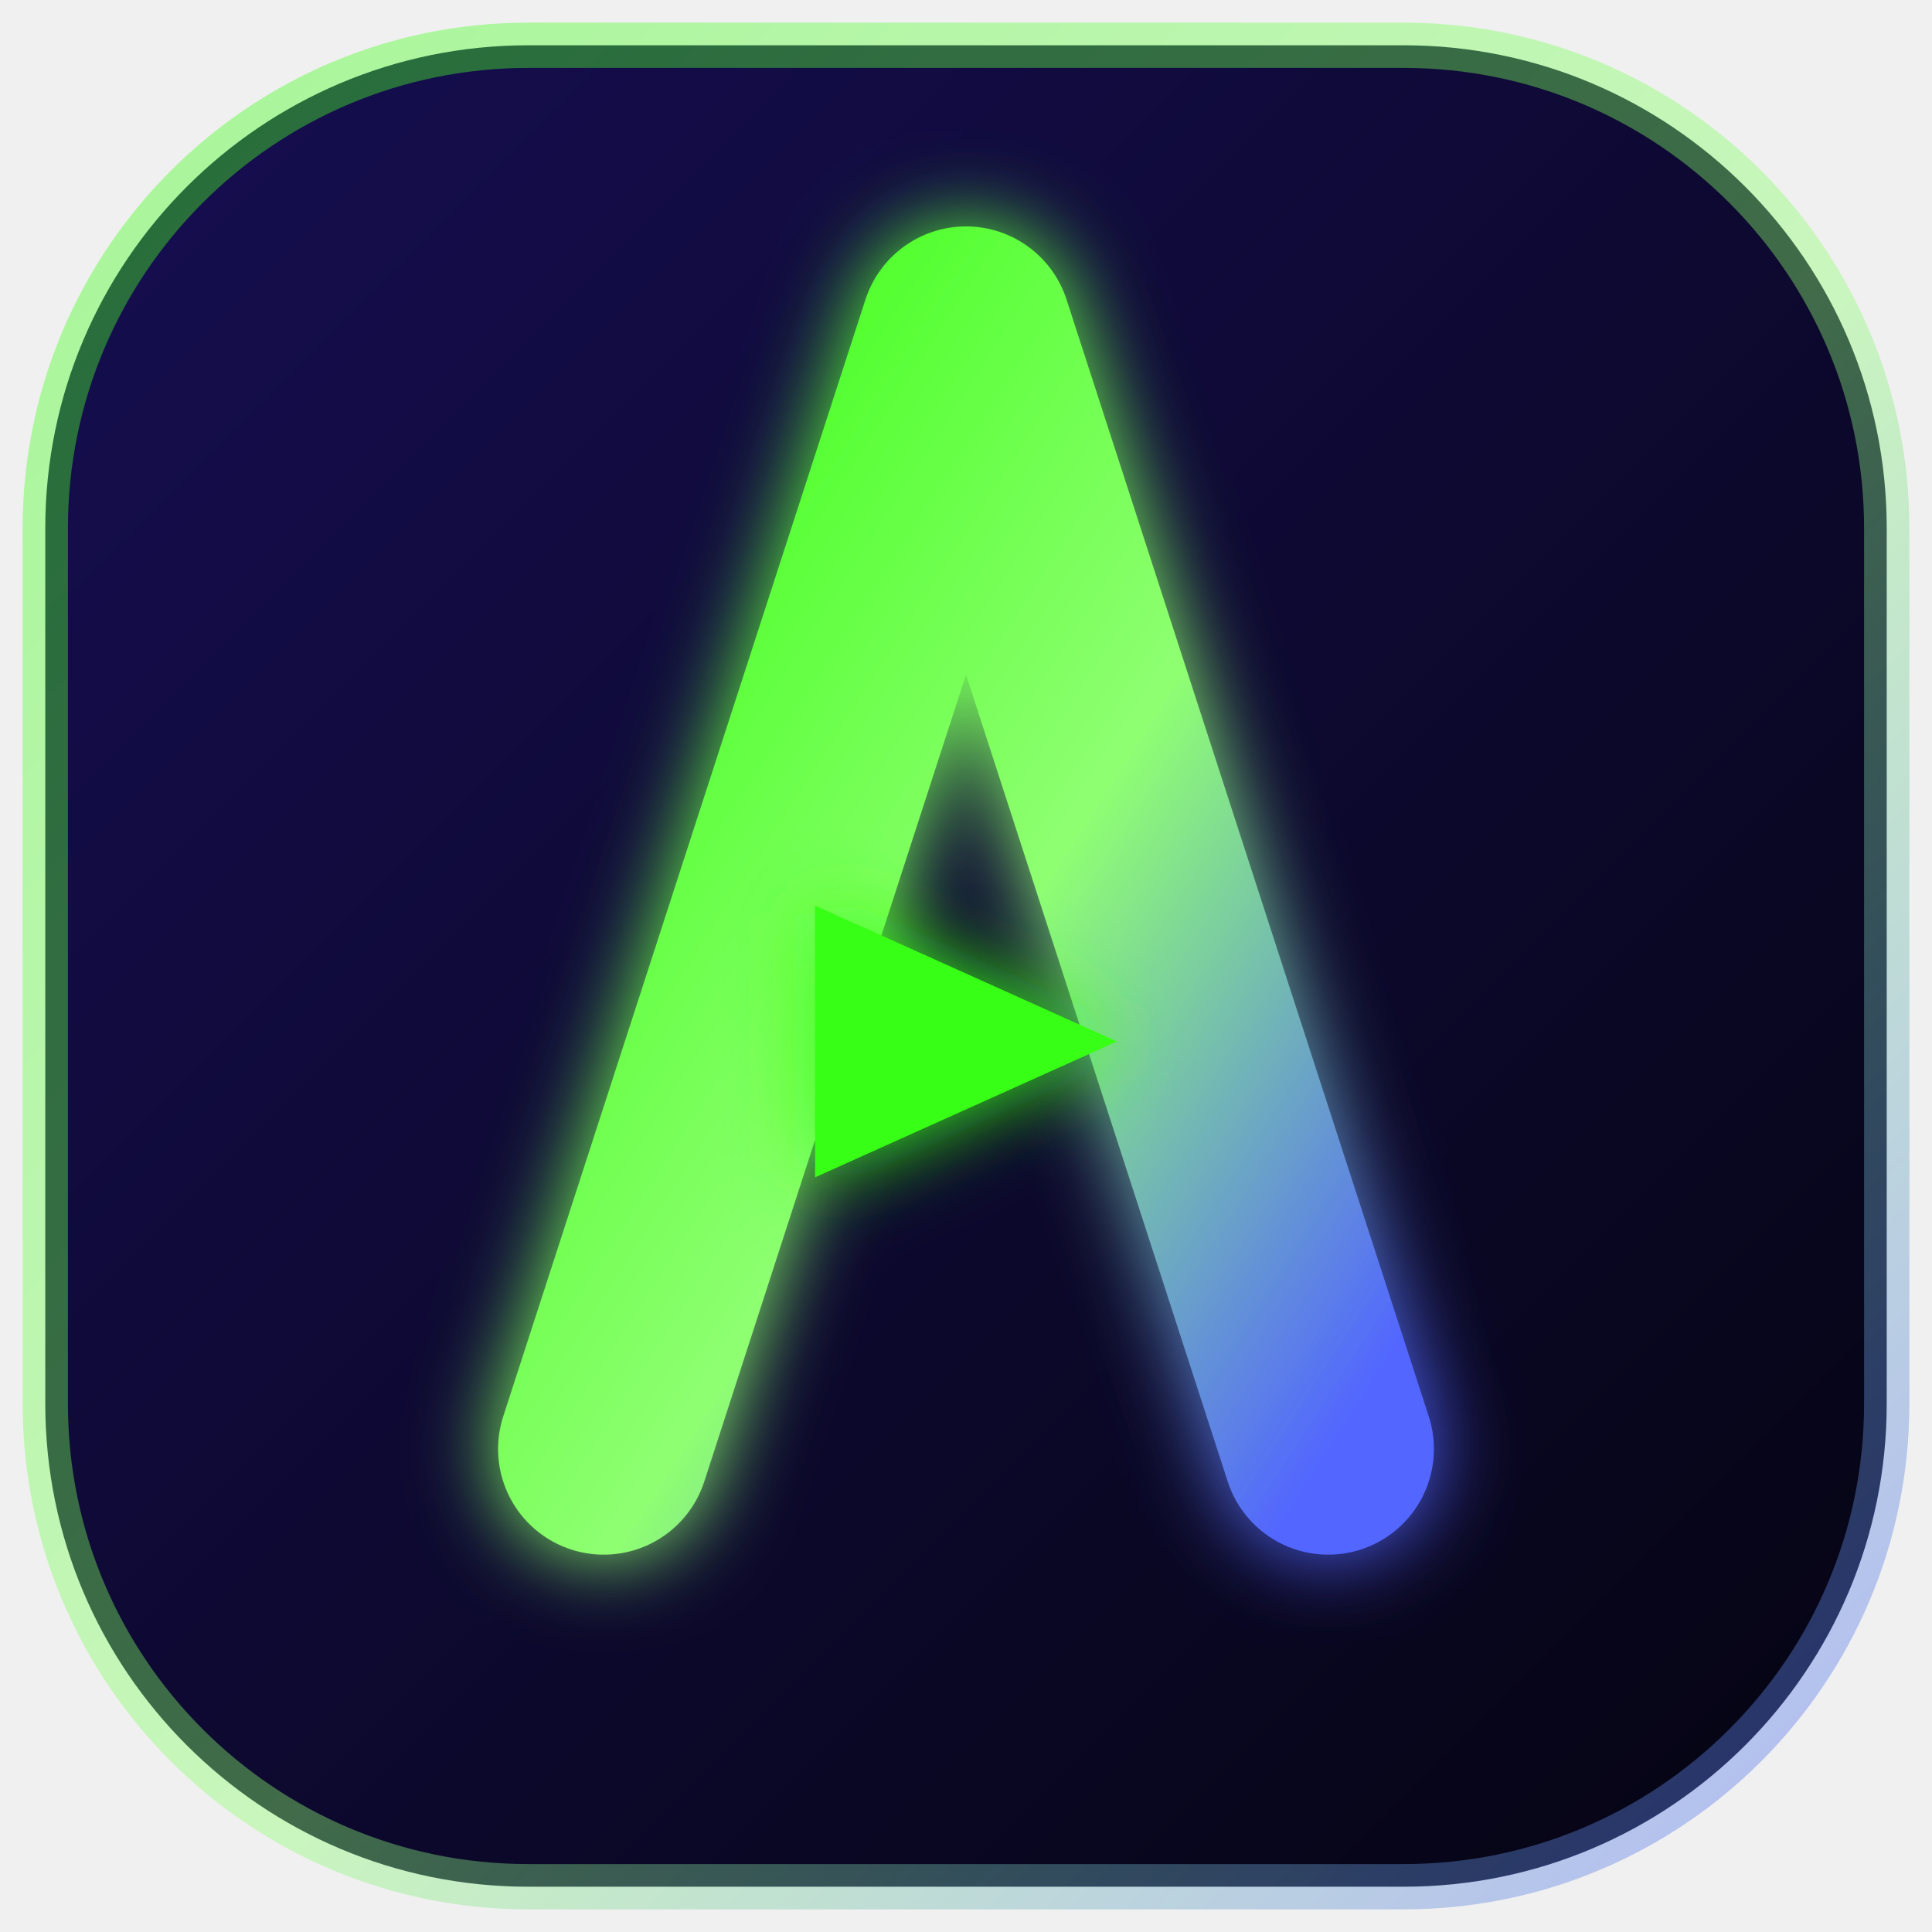
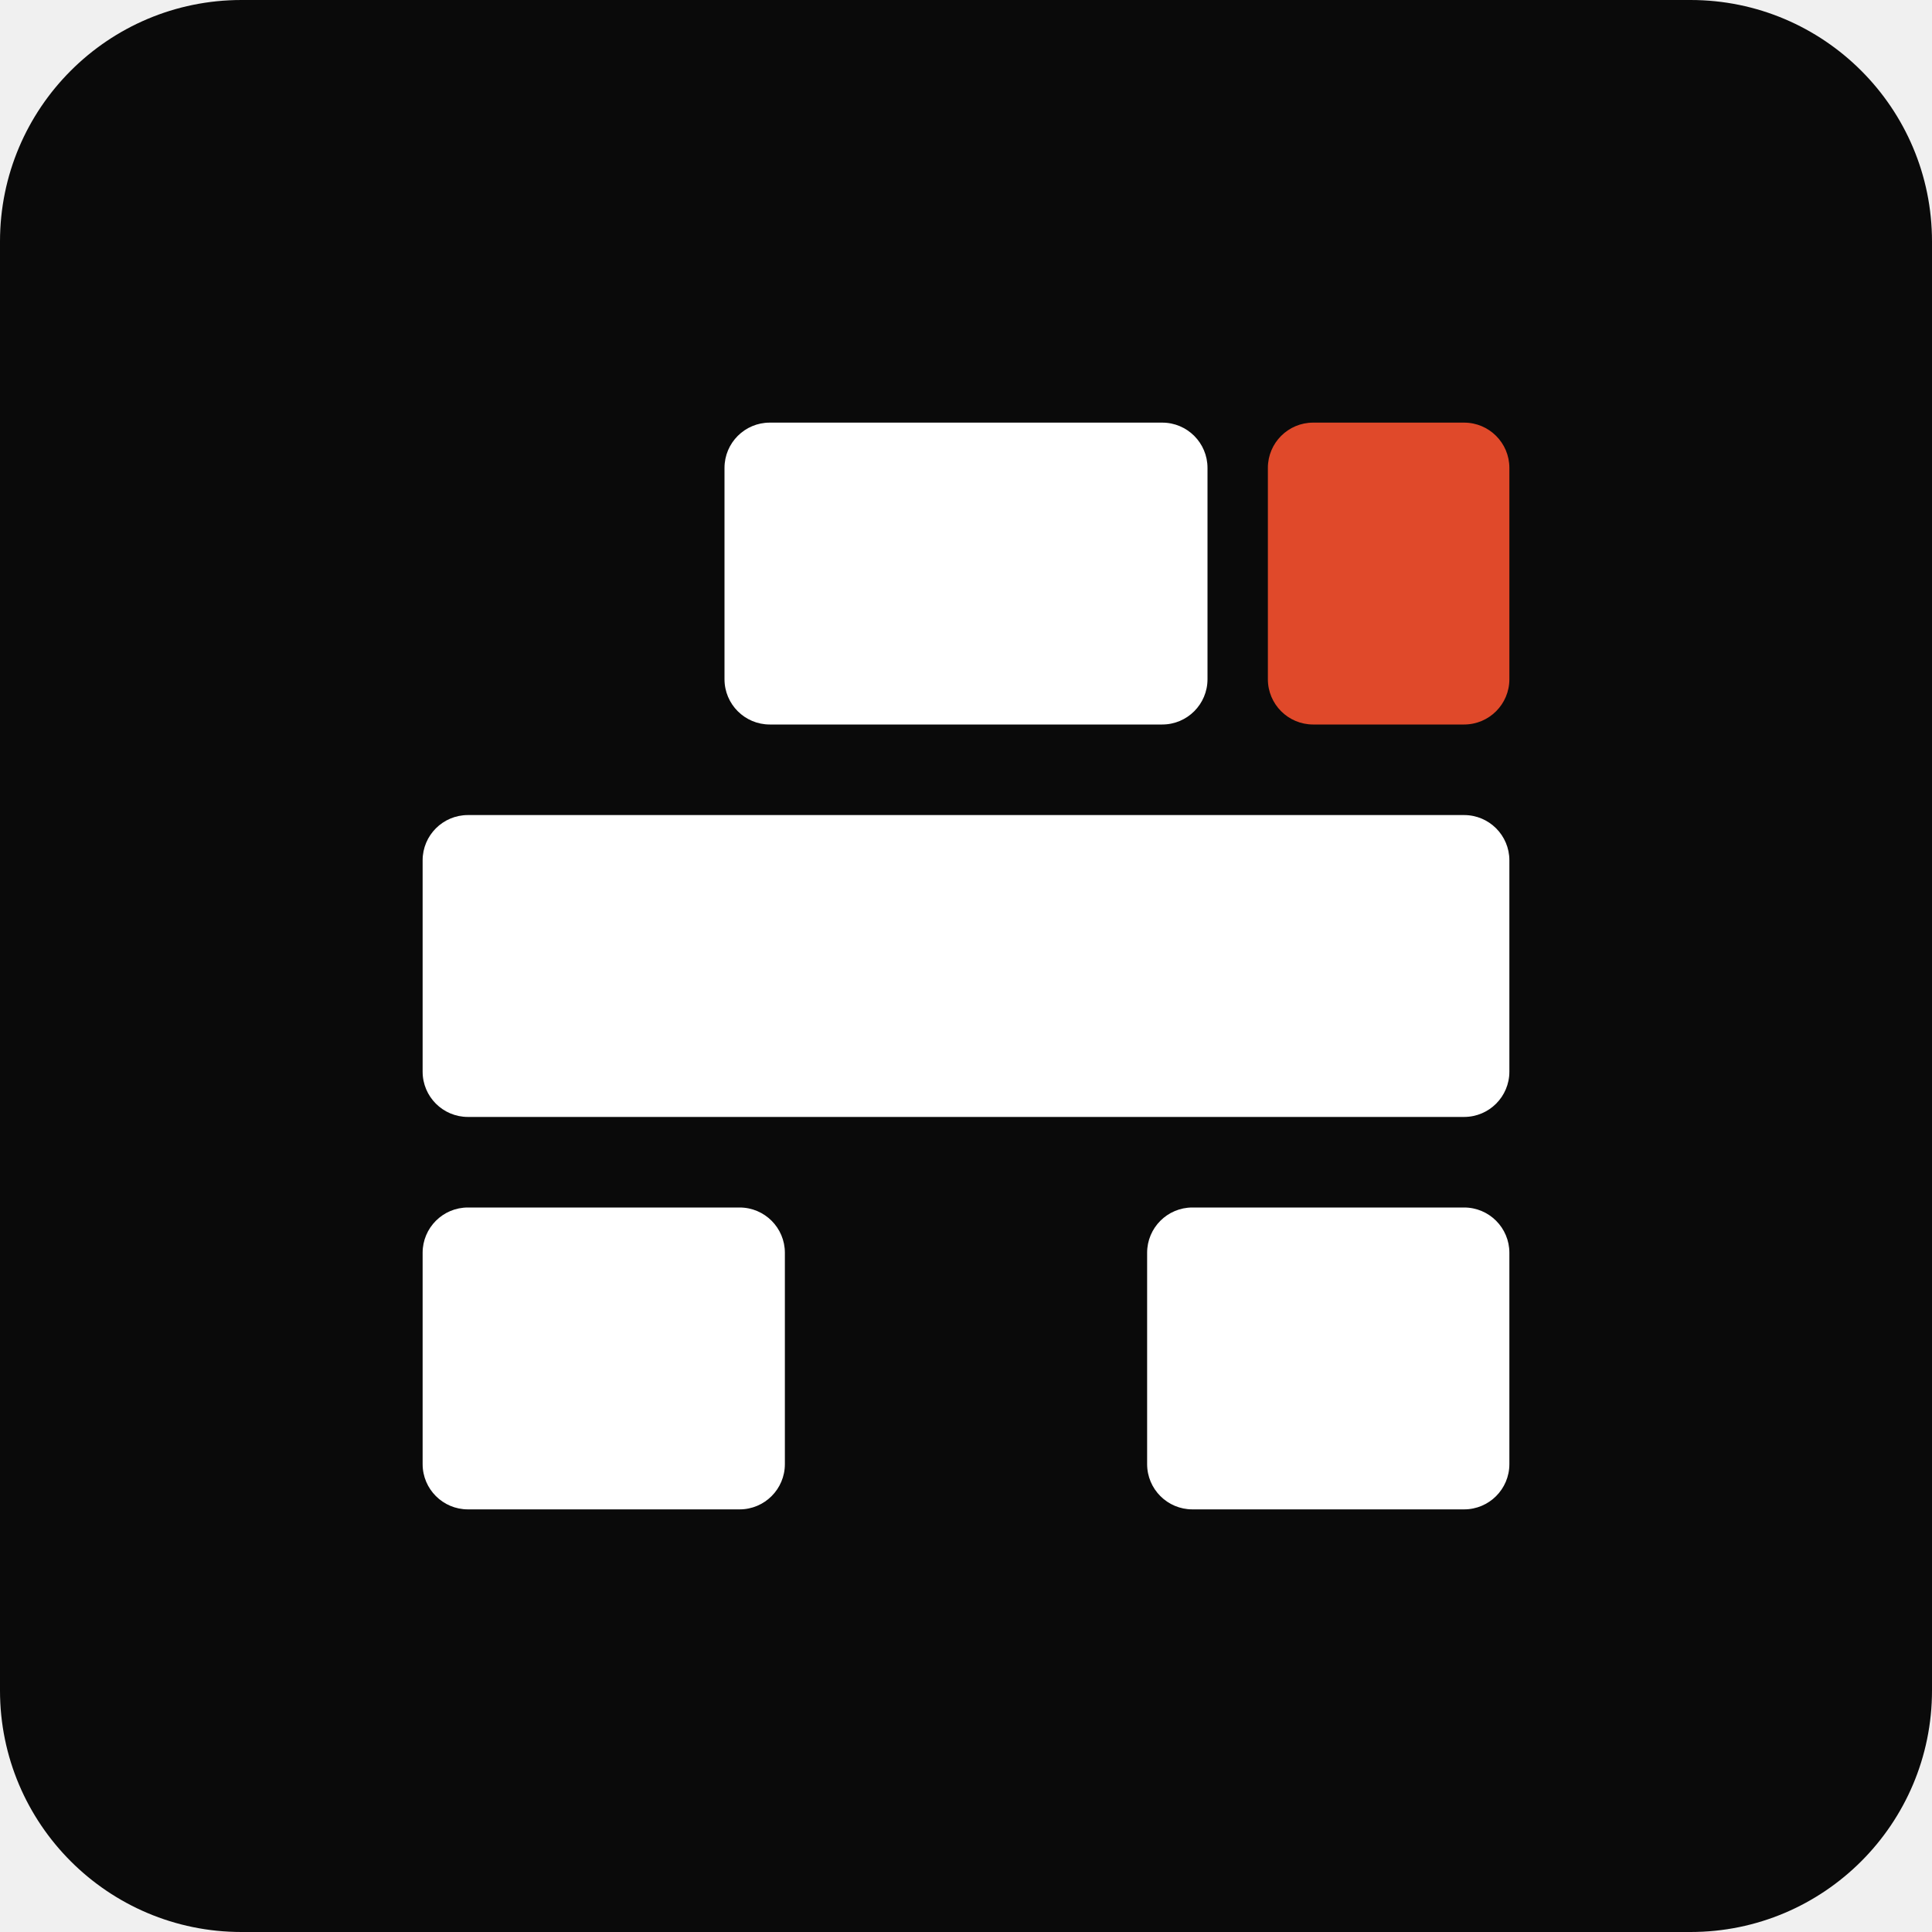
<svg xmlns="http://www.w3.org/2000/svg" width="64" height="64" viewBox="0 0 64 64">
-   <defs>
-     <linearGradient id="bg" x1="0" y1="0" x2="1" y2="1">
-       <stop offset="0" stop-color="#160e52" />
-       <stop offset="1" stop-color="#050411" />
-     </linearGradient>
-     <linearGradient id="a" x1="0" y1="0" x2="1" y2="1">
-       <stop offset="0" stop-color="#39ff14" />
-       <stop offset="0.55" stop-color="#8fff72" />
-       <stop offset="1" stop-color="#5266ff" />
-     </linearGradient>
-     <filter id="glow" x="-50%" y="-50%" width="200%" height="200%">
-       <feGaussianBlur stdDeviation="1.4" result="b" />
-       <feMerge>
-         <feMergeNode in="b" />
-         <feMergeNode in="SourceGraphic" />
-       </feMerge>
-     </filter>
-   </defs>
-   <rect x="1.5" y="1.5" width="61" height="61" rx="16" fill="url(#bg)" />
-   <rect x="1.5" y="1.5" width="61" height="61" rx="16" fill="none" stroke="url(#a)" stroke-opacity="0.4" stroke-width="1.5" />
-   <path d="M 20 48 L 32 11 L 44 48" fill="none" stroke="url(#a)" stroke-width="7" stroke-linecap="round" stroke-linejoin="round" filter="url(#glow)" />
-   <path d="M 26.5 41.5 L 37.5 41.5" fill="none" stroke="url(#a)" stroke-width="7" stroke-linecap="round" filter="url(#glow)" />
-   <path d="M 27 30 L 37 34.5 L 27 39 Z" fill="#39ff14" filter="url(#glow)" />
+   <rect width="64" height="64" rx="8" fill="#0A0A0A" />
+   <rect x="24" y="14" width="16" height="10" rx="1.5" fill="#FFFFFF" />
+   <rect x="42" y="14" width="8" height="10" rx="1.5" fill="#e0492a" />
+   <rect x="14" y="27" width="36" height="10" rx="1.5" fill="#FFFFFF" />
+   <rect x="14" y="40" width="12" height="10" rx="1.5" fill="#FFFFFF" />
+   <rect x="38" y="40" width="12" height="10" rx="1.5" fill="#FFFFFF" />
</svg>
